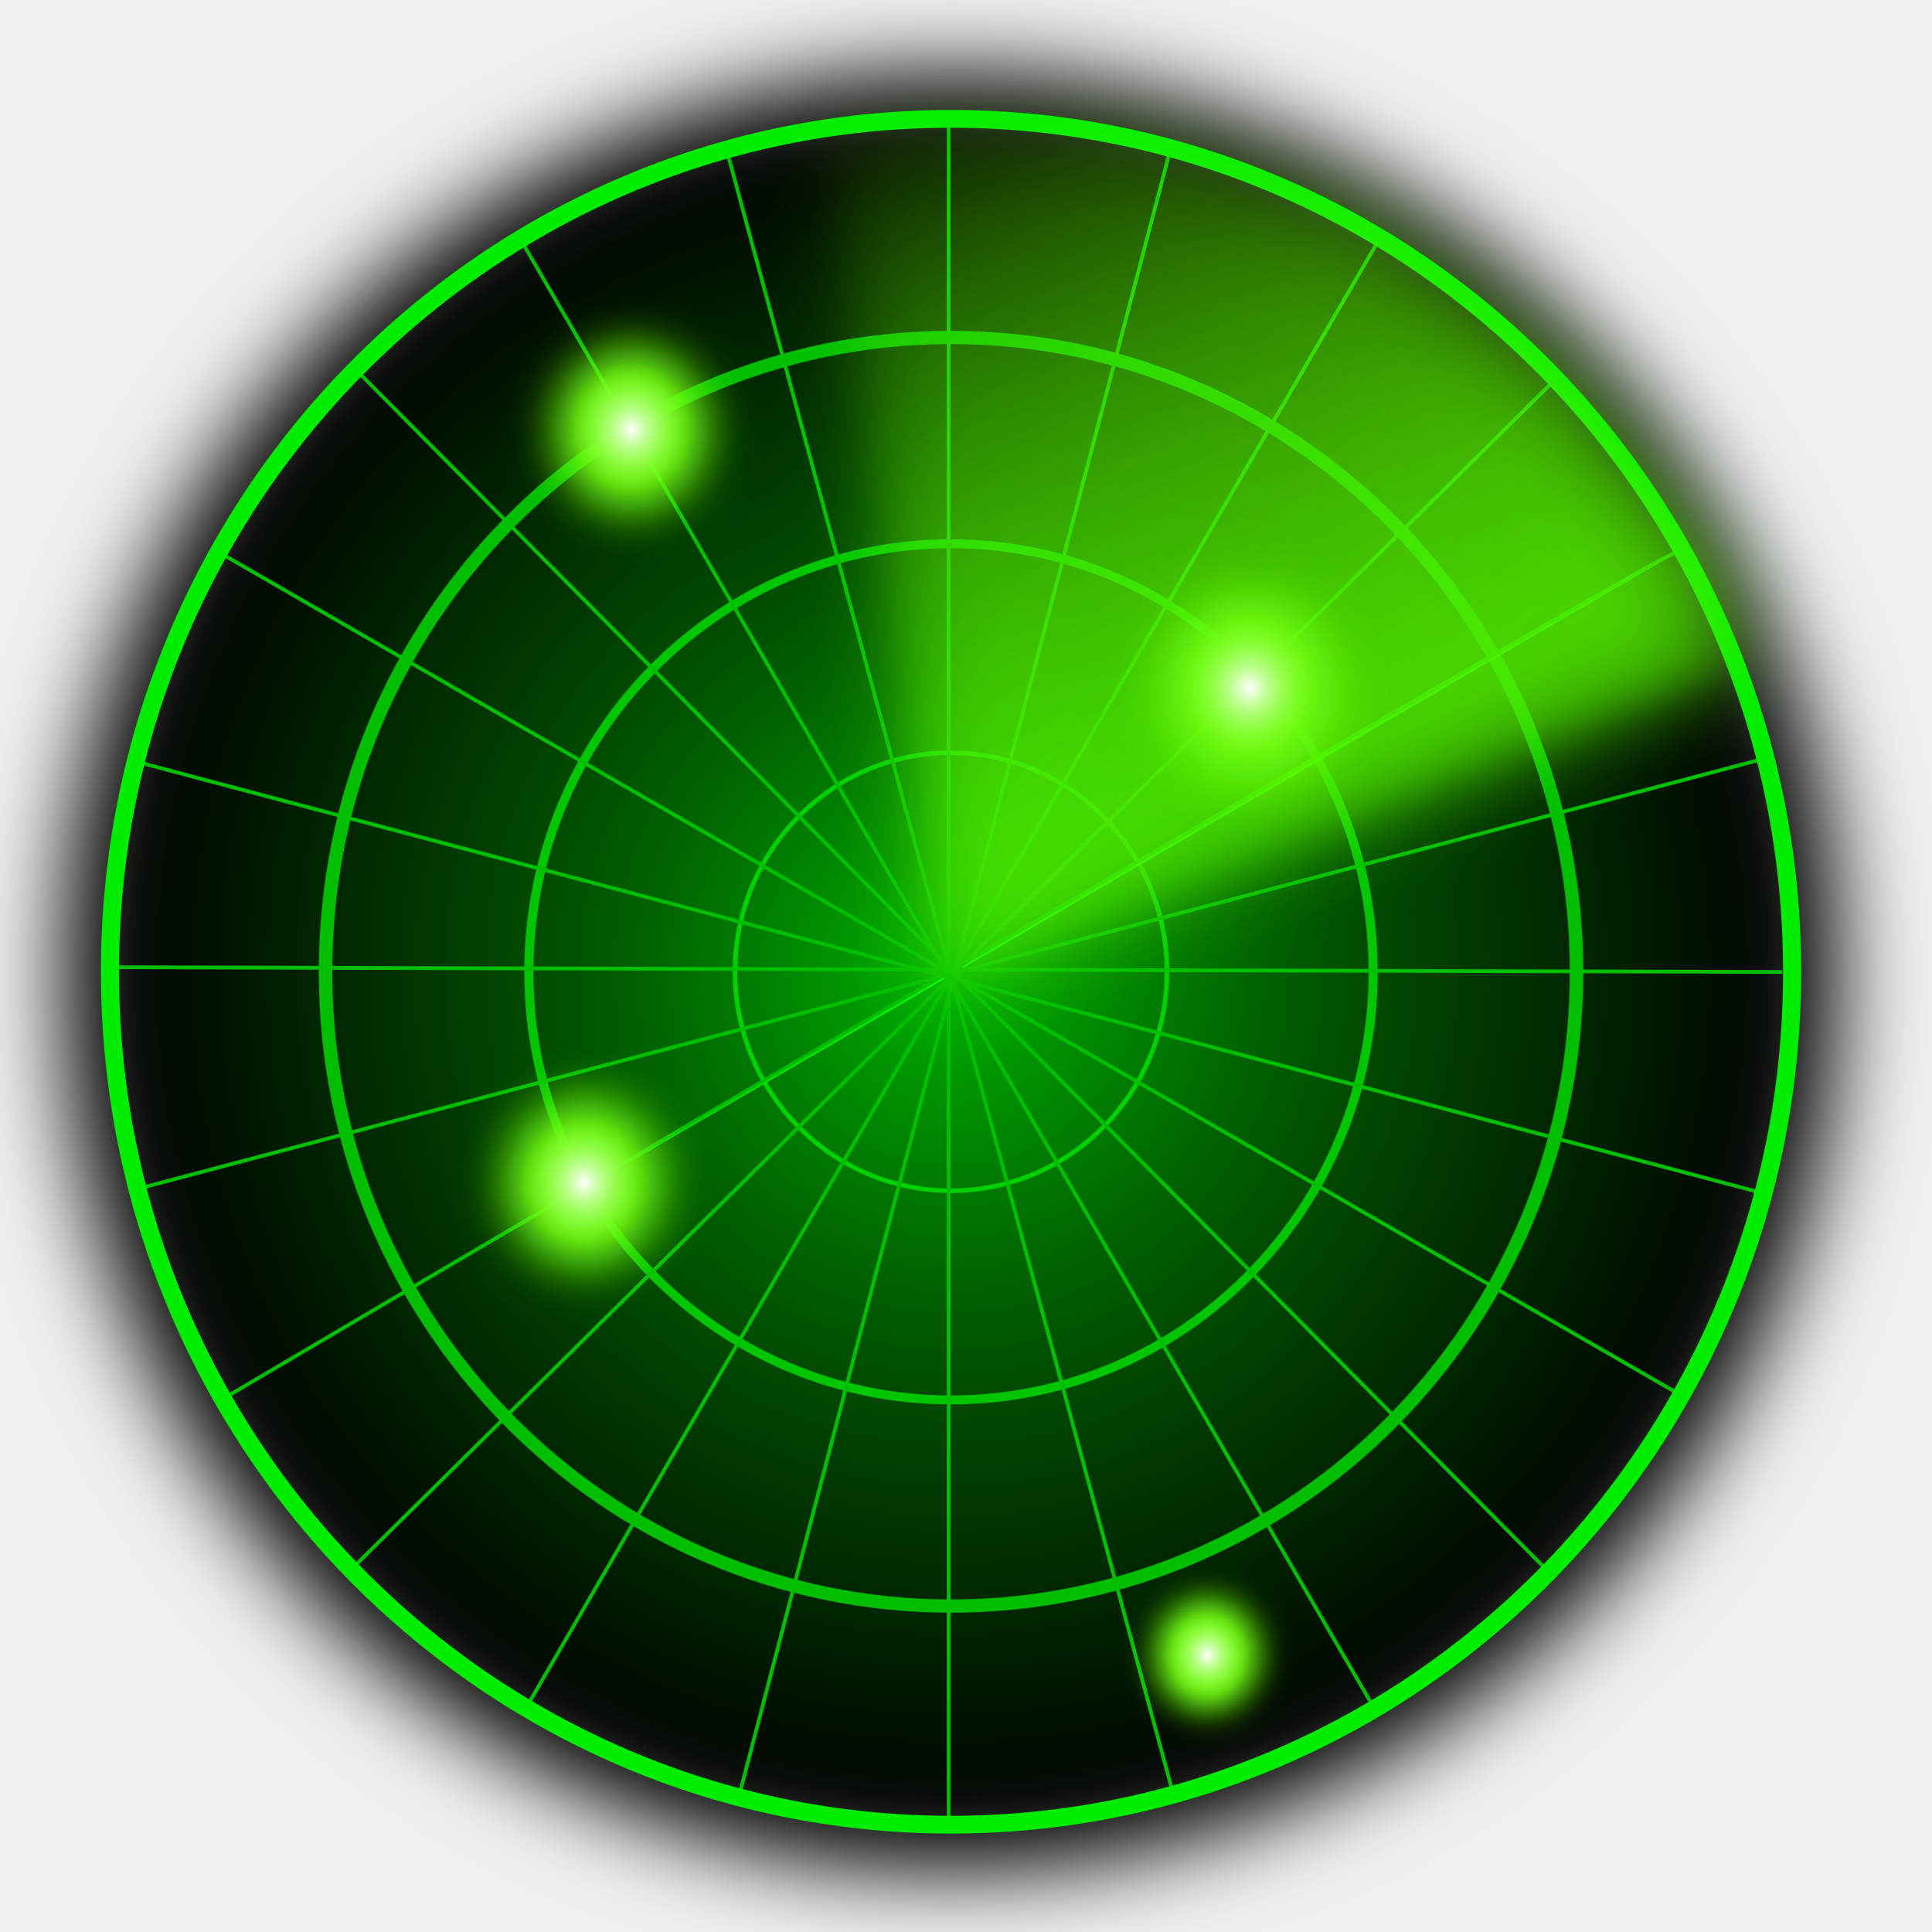
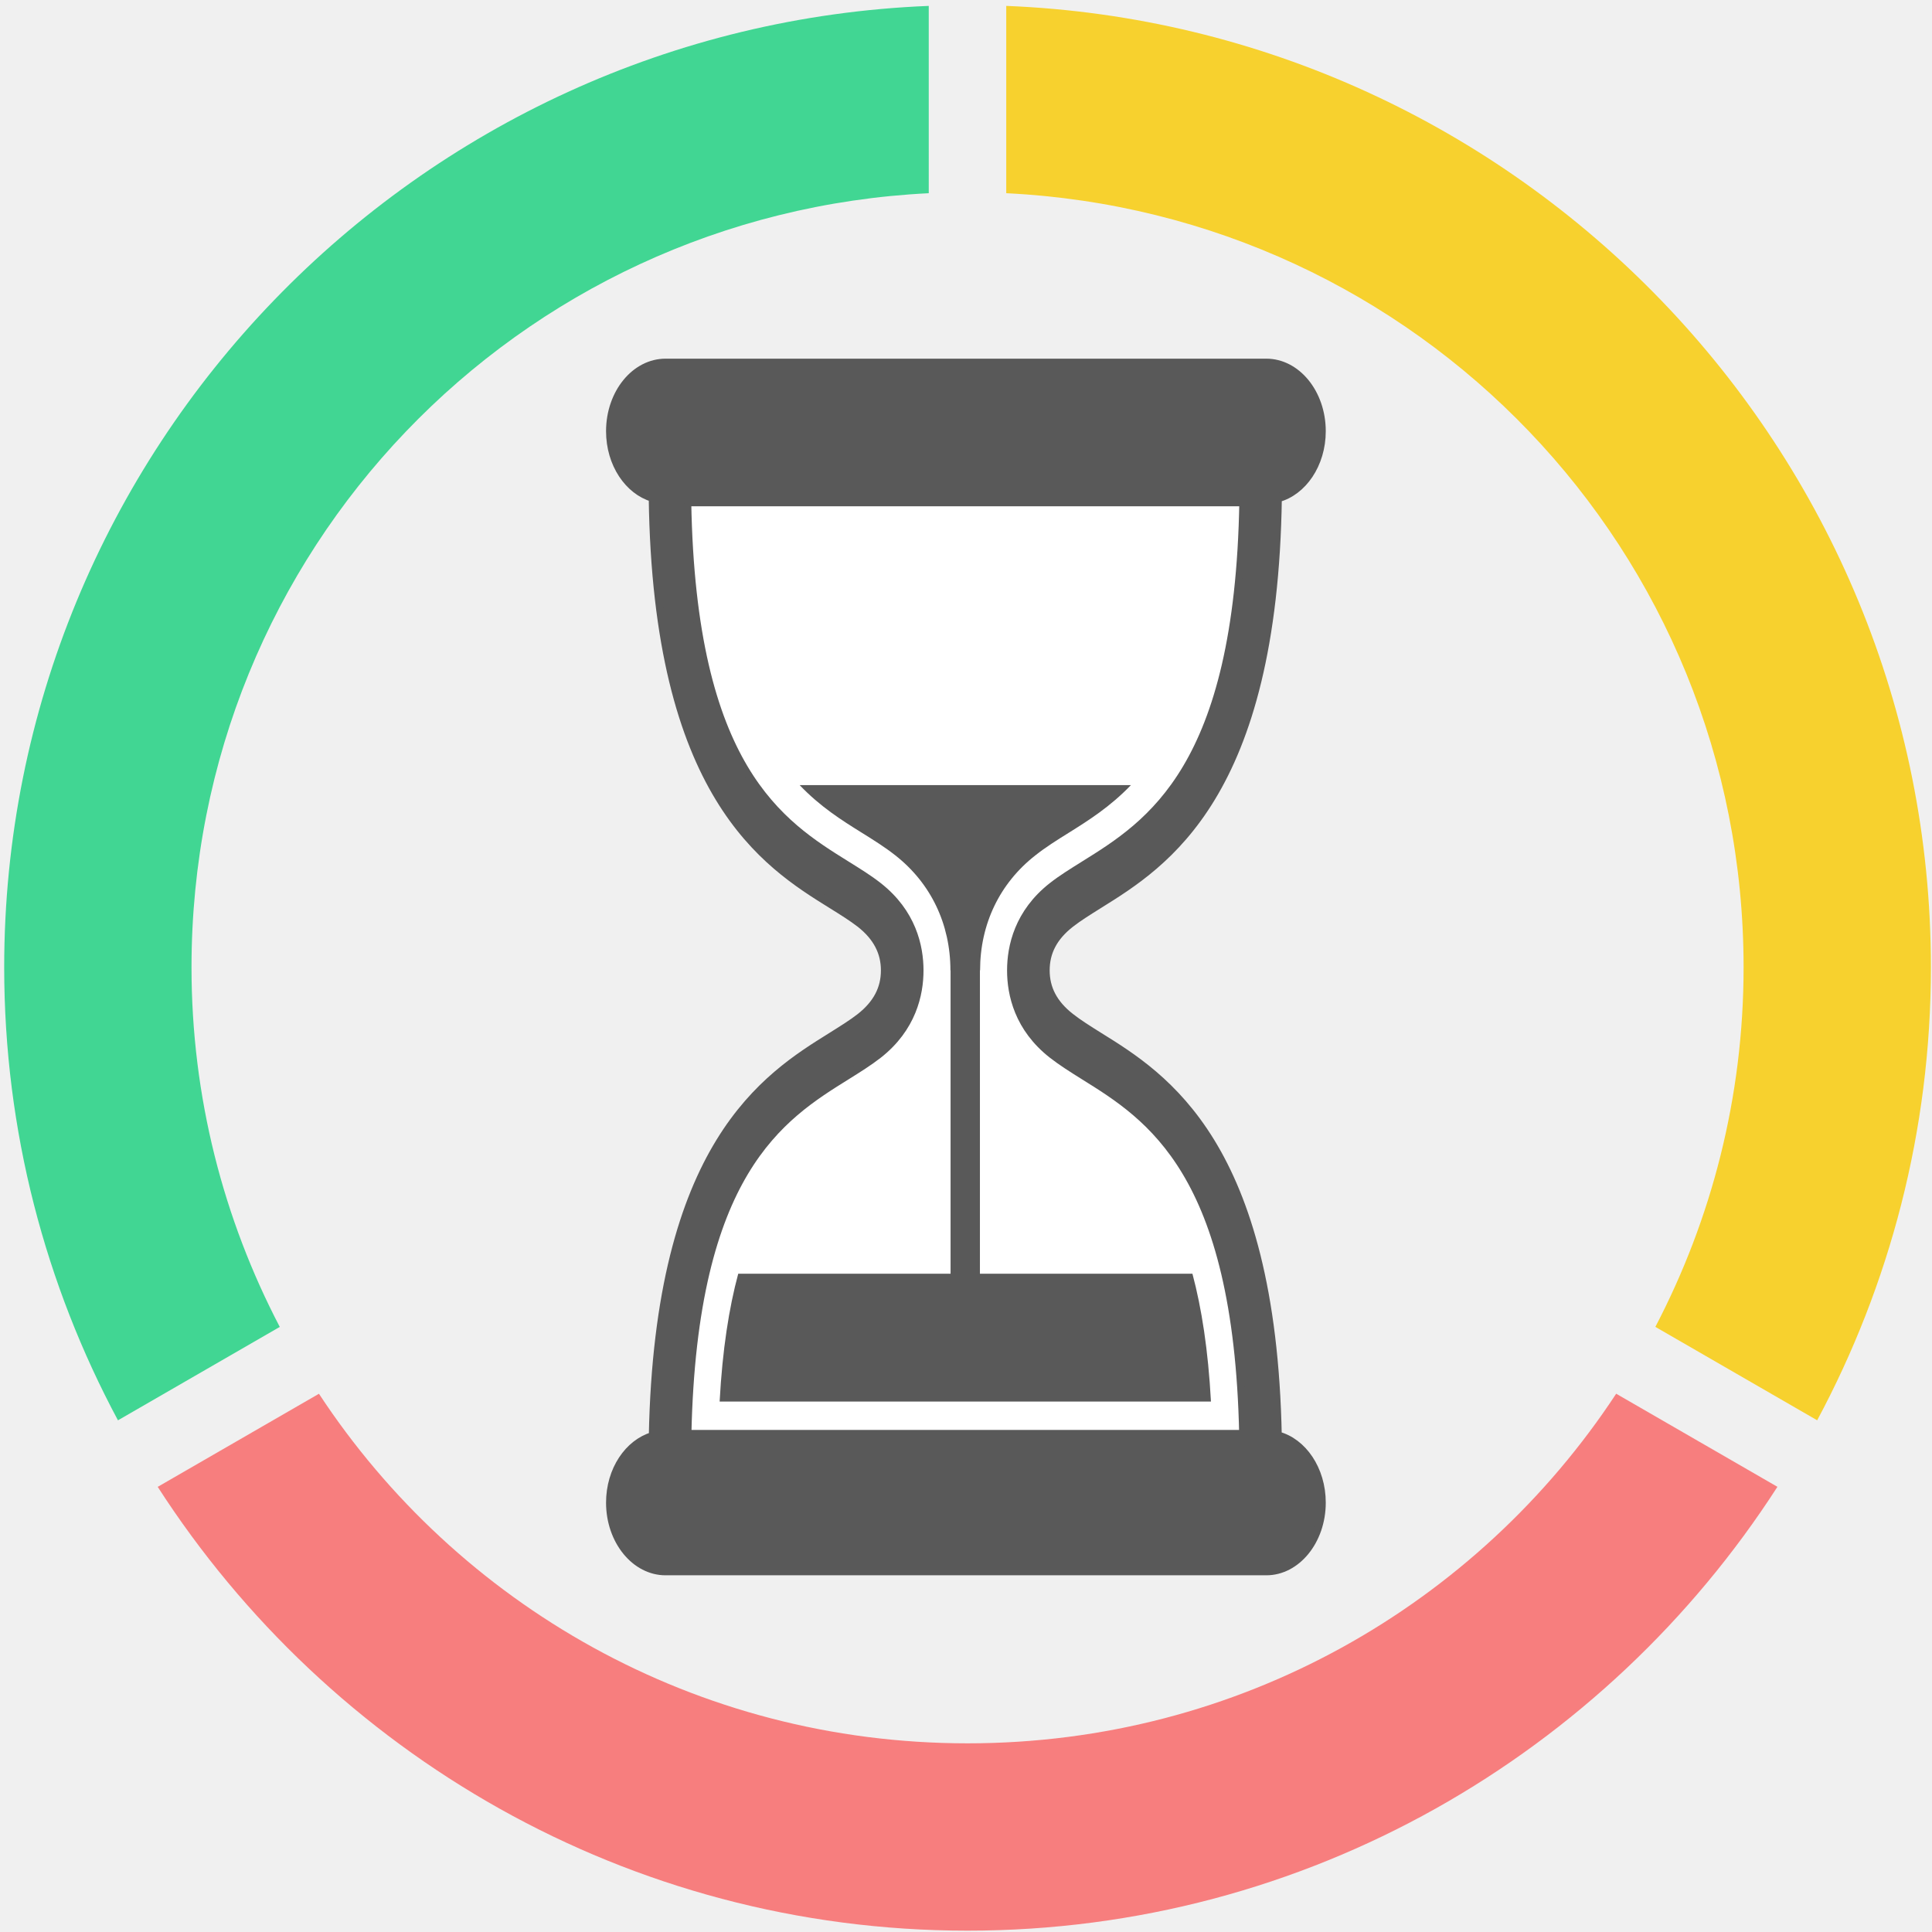
- <svg xmlns="http://www.w3.org/2000/svg" id="svg2" viewBox="0 0 128 128" version="1.1">
+ <svg xmlns="http://www.w3.org/2000/svg" xmlns:xlink="http://www.w3.org/1999/xlink" version="1.1" width="249.333" height="249.333" id="svg2">
  <defs id="defs4">
-     <filter id="filter3874">
-       <feGaussianBlur id="feGaussianBlur3876" stdDeviation="2.361" />
-     </filter>
-     <linearGradient id="linearGradient3919" y2="29.429" gradientUnits="userSpaceOnUse" y1="66.75" x2="39.286" x1="64.286">
-       <stop id="stop3913" stop-color="#53f100" stop-opacity=".804" offset="0" />
-       <stop id="stop3915" stop-color="#70ff09" stop-opacity="0" offset="1" />
+     <linearGradient id="linearGradient8409">
+       <stop id="stop8411" style="stop-color:#ffffff;stop-opacity:0.659" offset="0" />
+       <stop id="stop8413" style="stop-color:#ffffff;stop-opacity:0" offset="1" />
    </linearGradient>
-     <radialGradient id="radialGradient3927" gradientUnits="userSpaceOnUse" cy="73.452" cx="66.923" gradientTransform="matrix(1 0 0 1.0326 0 -2.3952)" r="46.467">
-       <stop id="stop3848" stop-color="#00b500" offset="0" />
-       <stop id="stop3993" stop-color="#005800" stop-opacity=".498" offset=".707" />
-       <stop id="stop3850" stop-color="#005900" stop-opacity="0" offset="1" />
-     </radialGradient>
-     <filter id="filter3939" y="-.35" width="1.741" height="1.7" x="-.371">
-       <feGaussianBlur id="feGaussianBlur3941" stdDeviation="0.663" />
-     </filter>
-     <radialGradient id="radialGradient3965" gradientUnits="userSpaceOnUse" cy="39.738" cx="52.78" gradientTransform="matrix(1 0 0 1.0588 0 -2.3375)" r="2.147">
-       <stop id="stop3945" stop-color="#fff" offset="0" />
-       <stop id="stop3947" stop-color="#70ff09" stop-opacity="0" offset="1" />
-     </radialGradient>
-     <filter id="filter4001" y="-.123" width="1.234" height="1.247" x="-.117">
-       <feGaussianBlur id="feGaussianBlur4003" stdDeviation="2.348" />
-     </filter>
-     <filter id="filter4017">
-       <feGaussianBlur id="feGaussianBlur4019" stdDeviation="0.939" />
-     </filter>
+     <linearGradient xlink:href="#linearGradient8409" id="linearGradient3766-3" gradientUnits="userSpaceOnUse" gradientTransform="matrix(1.70776,0,0,1.70776,-769.1816,-664.6696)" x1="200.5" y1="437.362" x2="346.5" y2="583.362" />
  </defs>
-   <g id="layer1" transform="translate(0 -924.36)">
-     <path id="path3856" filter="url(#filter3874)" d="m113.39 73.452c0 26.5-20.804 47.982-46.467 47.982s-46.467-21.482-46.467-47.982 20.804-47.982 46.467-47.982 46.467 21.482 46.467 47.982z" transform="matrix(1.2636 0 0 1.2409 -21.554 897.6)" />
-     <path id="path3895" d="m113.39 73.452c0 26.5-20.804 47.982-46.467 47.982s-46.467-21.482-46.467-47.982 20.804-47.982 46.467-47.982 46.467 21.482 46.467 47.982z" fill="url(#radialGradient3927)" transform="matrix(1.1992 0 0 1.1777 -17.245 902.24)" />
-     <path id="path3840" opacity=".758" d="m113.39 73.452c0 26.5-20.804 47.982-46.467 47.982s-46.467-21.482-46.467-47.982 20.804-47.982 46.467-47.982 46.467 21.482 46.467 47.982z" transform="matrix(.89185 0 0 .87584 3.3236 924.41)" stroke="#00ed00" fill="none" />
-     <path id="path3842" opacity=".758" d="m113.39 73.452c0 26.5-20.804 47.982-46.467 47.982s-46.467-21.482-46.467-47.982 20.804-47.982 46.467-47.982 46.467 21.482 46.467 47.982z" transform="matrix(.6019 0 0 .5911 22.728 945.33)" stroke="#00ed00" fill="none" />
-     <path id="path3844" opacity=".758" d="m113.39 73.452c0 26.5-20.804 47.982-46.467 47.982s-46.467-21.482-46.467-47.982 20.804-47.982 46.467-47.982 46.467 21.482 46.467 47.982z" transform="matrix(.30791 0 0 .30239 42.402 966.53)" stroke="#00ed00" fill="none" />
-   </g>
-   <g id="layer2">
-     <g id="g3824" stroke="#00bf00" stroke-width=".2" transform="matrix(1.2425 0 0 1.2425 -15.28 -1166.6)">
-       <path id="path2890" d="m31.567 34.561 63.387 63.892" fill="#0f0" transform="translate(0 924.36)" />
-       <path id="path3028" d="m40.154 27.49 45.204 77.78" fill="#0f0" transform="translate(0 924.36)" />
-       <path id="path3030" d="m51.013 22.439 23.738 87.381" fill="#0f0" transform="translate(0 924.36)" />
-       <path id="path3032" d="m62.882 21.176v90.661" fill="none" transform="translate(0 924.36)" />
-       <path id="path3034" d="m74.625 22.818-22.855 87.252" fill="#0f0" transform="translate(0 924.36)" />
-       <path id="path3036" d="m85.737 27.49-45.331 78.03" fill="#0f0" transform="translate(0 924.36)" />
-       <path id="path3040" d="m101.9 43.905c-1.01 0-77.655 45.204-77.655 45.204" fill="#0f0" transform="translate(0 924.36)" />
-       <path id="path3042" d="m101.77 88.857-77.526-44.7" fill="#0f0" transform="translate(0 924.36)" />
-       <path id="path3044" d="m106.57 78.25-86.619-22.981" fill="#0f0" transform="translate(0 924.36)" />
-       <path id="path3046" d="m106.32 55.016-86.875 22.981" fill="#0f0" transform="translate(0 924.36)" />
-       <path id="path3048" d="m18.183 66.128 89.146 0.253" fill="#0f0" transform="translate(0 924.36)" />
-       <path id="path3050" d="m31.315 97.948 64.144-63.387" fill="#0f0" transform="translate(0 924.36)" />
+   <g id="g4324" transform="translate(426.7757,-82.24007)">
+     <g id="path11-2" style="opacity:1" transform="translate(-323.7997,-75.83263)">
+       <path id="path886" style="color:#000000;font-style:normal;font-variant:normal;font-weight:normal;font-stretch:normal;font-size:medium;line-height:normal;font-family:sans-serif;font-variant-ligatures:normal;font-variant-position:normal;font-variant-caps:normal;font-variant-numeric:normal;font-variant-alternates:normal;font-variant-east-asian:normal;font-feature-settings:normal;font-variation-settings:normal;text-indent:0;text-align:start;text-decoration:none;text-decoration-line:none;text-decoration-style:solid;text-decoration-color:#000000;letter-spacing:normal;word-spacing:normal;text-transform:none;writing-mode:lr-tb;direction:ltr;text-orientation:mixed;dominant-baseline:auto;baseline-shift:baseline;text-anchor:start;white-space:normal;shape-padding:0;shape-margin:0;inline-size:0;clip-rule:nonzero;display:inline;overflow:visible;visibility:visible;isolation:auto;mix-blend-mode:normal;color-interpolation:sRGB;color-interpolation-filters:linearRGB;solid-color:#000000;solid-opacity:1;vector-effect:none;fill:#f7d12e;fill-opacity:1;fill-rule:evenodd;stroke:none;stroke-linecap:round;stroke-linejoin:round;stroke-miterlimit:4;stroke-dasharray:none;stroke-dashoffset:0;stroke-opacity:1;color-rendering:auto;image-rendering:auto;shape-rendering:auto;text-rendering:auto;enable-background:accumulate;stop-color:#000000;stop-opacity:1" d="m 110.655,329.311 20.883,12.057 c 9.344,-17.444 14.678,-37.339 14.678,-58.461 0,-66.835 -53.133,-121.422 -119.332,-124.074 v 24.174 c 53.104,2.605 95.158,46.132 95.158,99.9 0,16.777 -4.145,32.537 -11.387,46.404 z" />
+       <path id="path900" style="color:#000000;font-style:normal;font-variant:normal;font-weight:normal;font-stretch:normal;font-size:medium;line-height:normal;font-family:sans-serif;font-variant-ligatures:normal;font-variant-position:normal;font-variant-caps:normal;font-variant-numeric:normal;font-variant-alternates:normal;font-variant-east-asian:normal;font-feature-settings:normal;font-variation-settings:normal;text-indent:0;text-align:start;text-decoration:none;text-decoration-line:none;text-decoration-style:solid;text-decoration-color:#000000;letter-spacing:normal;word-spacing:normal;text-transform:none;writing-mode:lr-tb;direction:ltr;text-orientation:mixed;dominant-baseline:auto;baseline-shift:baseline;text-anchor:start;white-space:normal;shape-padding:0;shape-margin:0;inline-size:0;clip-rule:nonzero;display:inline;overflow:visible;visibility:visible;isolation:auto;mix-blend-mode:normal;color-interpolation:sRGB;color-interpolation-filters:linearRGB;solid-color:#000000;solid-opacity:1;vector-effect:none;fill:#f77e7e;fill-opacity:1;fill-rule:evenodd;stroke:none;stroke-linecap:round;stroke-linejoin:round;stroke-miterlimit:4;stroke-dasharray:none;stroke-dashoffset:0;stroke-opacity:1;color-rendering:auto;image-rendering:auto;shape-rendering:auto;text-rendering:auto;enable-background:accumulate;stop-color:#000000;stop-opacity:1" d="m -61.814,337.944 -20.809,12.014 c 22.147,34.386 60.685,57.275 104.512,57.275 43.829,0 82.373,-22.892 104.52,-57.281 l -20.811,-12.014 c -17.877,27.194 -48.618,45.119 -83.709,45.119 -35.088,0 -65.827,-17.922 -83.703,-45.113 z" />
+       <path id="path896" style="color:#000000;font-style:normal;font-variant:normal;font-weight:normal;font-stretch:normal;font-size:medium;line-height:normal;font-family:sans-serif;font-variant-ligatures:normal;font-variant-position:normal;font-variant-caps:normal;font-variant-numeric:normal;font-variant-alternates:normal;font-variant-east-asian:normal;font-feature-settings:normal;font-variation-settings:normal;text-indent:0;text-align:start;text-decoration:none;text-decoration-line:none;text-decoration-style:solid;text-decoration-color:#000000;letter-spacing:normal;word-spacing:normal;text-transform:none;writing-mode:lr-tb;direction:ltr;text-orientation:mixed;dominant-baseline:auto;baseline-shift:baseline;text-anchor:start;white-space:normal;shape-padding:0;shape-margin:0;inline-size:0;clip-rule:nonzero;display:inline;overflow:visible;visibility:visible;isolation:auto;mix-blend-mode:normal;color-interpolation:sRGB;color-interpolation-filters:linearRGB;solid-color:#000000;solid-opacity:1;vector-effect:none;fill:#41d693;fill-opacity:1;fill-rule:evenodd;stroke:none;stroke-linecap:round;stroke-linejoin:round;stroke-miterlimit:4;stroke-dasharray:none;stroke-dashoffset:0;stroke-opacity:1;color-rendering:auto;image-rendering:auto;shape-rendering:auto;text-rendering:auto;enable-background:accumulate;stop-color:#000000;stop-opacity:1" d="m 16.883,158.834 c -66.193,2.659 -119.318,57.242 -119.318,124.072 0,21.124 5.337,41.02 14.682,58.465 l 20.883,-12.055 c -7.244,-13.869 -11.391,-29.631 -11.391,-46.41 0,-53.765 42.047,-97.287 95.145,-99.898 z" />
    </g>
-   </g>
-   <g id="layer3">
-     <path id="path3838" d="m113.39 73.452a46.467 47.982 0 1 1 -92.934 0 46.467 47.982 0 1 1 92.934 0z" stroke="#00ed00" fill="none" transform="matrix(1.1992 0 0 1.1777 -17.245 -22.122)" />
-   </g>
-   <g id="layer5" fill="url(#linearGradient3919)">
-     <path id="path3995" filter="url(#filter4001)" d="m62.679 66.75 41.961-16.786-2.14-5.714-7.321-9.643-10.536-8.393-12.322-4.464-15.892-0.714 6.25 45.714z" transform="matrix(1.2425 0 0 1.2425 -15.28 -18.098)" />
-     <path id="path3909" opacity=".329" filter="url(#filter4017)" d="m62.679 66.75 41.961-16.786-2.14-5.714-7.321-9.643-10.536-8.393-12.322-4.464-15.892-0.714 6.25 45.714z" transform="matrix(1.2425 0 0 1.2425 -15.28 -18.098)" />
-   </g>
-   <g id="layer4">
-     <g id="g3961" transform="matrix(3.0723 0 0 3.0723 -120.33 -93.633)">
-       <path id="path3929" filter="url(#filter3939)" d="m54.927 39.738a2.147 2.273 0 1 1 -4.293 0 2.147 2.273 0 1 1 4.293 0z" fill="#70ff09" transform="matrix(.76471 0 0 .76471 12.419 9.3501)" />
-       <path id="path3902" d="m54.927 39.738a2.147 2.273 0 1 1 -4.293 0 2.147 2.273 0 1 1 4.293 0z" fill="url(#radialGradient3965)" transform="matrix(.64706 0 0 .64706 18.628 14.025)" />
-     </g>
-     <g id="g3957" transform="matrix(3.1433 0 0 3.1433 -62.519 -49.738)">
-       <path id="path3951" filter="url(#filter3939)" d="m54.927 39.738a2.147 2.273 0 1 1 -4.293 0 2.147 2.273 0 1 1 4.293 0z" fill="#70ff09" transform="matrix(.76471 0 0 .76471 -8.1629 10.36)" />
-       <path id="path3953" d="m54.927 39.738a2.147 2.273 0 1 1 -4.293 0 2.147 2.273 0 1 1 4.293 0z" fill="url(#radialGradient3965)" transform="matrix(.64706 0 0 .64706 -1.9535 15.035)" />
-     </g>
-     <g id="g3967" transform="matrix(3.4321 0 0 3.4321 -27.731 -94.296)">
-       <path id="path3969" filter="url(#filter3939)" d="m54.927 39.738a2.147 2.273 0 1 1 -4.293 0 2.147 2.273 0 1 1 4.293 0z" fill="#70ff09" transform="matrix(.76471 0 0 .76471 -8.1629 10.36)" />
-       <path id="path3971" d="m54.927 39.738a2.147 2.273 0 1 1 -4.293 0 2.147 2.273 0 1 1 4.293 0z" fill="url(#radialGradient3965)" transform="matrix(.64706 0 0 .64706 -1.9535 15.035)" />
-     </g>
-     <g id="g4021" transform="matrix(2.1135 0 0 2.1135 -31.558 25.675)">
-       <path id="path4023" filter="url(#filter3939)" d="m54.927 39.738a2.147 2.273 0 1 1 -4.293 0 2.147 2.273 0 1 1 4.293 0z" fill="#70ff09" transform="matrix(.76471 0 0 .76471 12.419 9.3501)" />
-       <path id="path4025" d="m54.927 39.738a2.147 2.273 0 1 1 -4.293 0 2.147 2.273 0 1 1 4.293 0z" fill="url(#radialGradient3965)" transform="matrix(.64706 0 0 .64706 18.628 14.025)" />
+     <g transform="matrix(0.9994713,0,0,1.057169,-0.17144,-11.70161)" id="g4318" style="stroke-width:1;stroke-miterlimit:4;stroke-dasharray:none">
+       <path style="fill:#ffffff;stroke-width:1;stroke-miterlimit:4;stroke-dasharray:none" d="m -317.459,220.135 c 1.49,-0.877 2.89,-1.708 4.11,-2.608 4.38,-3.254 5.3,-7.35 5.3,-10.2 0,-2.861 -0.92,-6.958 -5.31,-10.211 -1.21,-0.9 -2.61,-1.719 -4.1,-2.596 -8.47,-4.985 -19.99,-11.757 -20.58,-44.388 h 71.7 c -0.59,32.619 -12.11,39.403 -20.58,44.388 -1.48,0.877 -2.89,1.696 -4.1,2.596 -4.39,3.254 -5.31,7.35 -5.31,10.211 0,2.861 0.92,6.946 5.31,10.2 1.22,0.9 2.62,1.731 4.1,2.608 8.42,4.95 19.85,11.7 20.56,43.822 h -71.66 c 0.72,-32.134 12.15,-38.872 20.56,-43.822 z" id="path4207" />
+       <g id="g4209" transform="matrix(1,0,0,1.153822,-366.1092,133.0562)" style="fill:#ff6600;fill-opacity:1;stroke:#ff6600;stroke-width:0.931;stroke-miterlimit:4;stroke-dasharray:none;stroke-opacity:1">
+         <path style="fill:#595959;fill-opacity:1;stroke:#595959;stroke-width:0.931;stroke-miterlimit:4;stroke-dasharray:none;stroke-opacity:1" d="M 104.32,113.62 C 103.58,82.79 89.68,75.68 81.27,71.4 c -1.44,-0.74 -2.69,-1.38 -3.71,-2.04 -2.17,-1.39 -3.21,-3.02 -3.21,-5 0,-1.98 1.04,-3.61 3.21,-5 1.03,-0.66 2.27,-1.29 3.71,-2.03 8.47,-4.32 22.52,-11.52 23.06,-42.97 3.23,-0.71 5.67,-3.59 5.67,-7.04 0,-3.99 -3.24,-7.21 -7.21,-7.21 H 25.22 C 21.24,0.11 18,3.33 18,7.32 c 0,3.4 2.36,6.23 5.51,7 0.52,31.5 14.59,38.7 23.07,43.02 1.44,0.73 2.68,1.37 3.71,2.02 2.15,1.39 3.2,3.03 3.2,5.01 0,1.98 -1.05,3.61 -3.2,5 -1.03,0.66 -2.27,1.29 -3.71,2.03 -8.41,4.29 -22.33,11.4 -23.06,42.28 -3.16,0.77 -5.52,3.6 -5.52,7 0,3.98 3.24,7.22 7.22,7.22 h 77.57 c 3.97,0 7.21,-3.24 7.21,-7.22 0,-3.47 -2.44,-6.36 -5.68,-7.06 z M 48.65,75.47 c 1.49,-0.76 2.89,-1.48 4.11,-2.26 4.38,-2.82 5.3,-6.37 5.3,-8.84 0,-2.48 -0.92,-6.03 -5.31,-8.85 -1.21,-0.78 -2.61,-1.49 -4.1,-2.25 C 40.18,48.95 28.66,43.08 28.07,14.8 h 71.7 c -0.59,28.27 -12.11,34.15 -20.58,38.47 -1.48,0.76 -2.89,1.47 -4.1,2.25 -4.39,2.82 -5.31,6.37 -5.31,8.85 0,2.48 0.92,6.02 5.31,8.84 1.22,0.78 2.62,1.5 4.1,2.26 8.42,4.29 19.85,10.14 20.56,37.98 H 28.09 C 28.81,85.6 40.24,79.76 48.65,75.47 Z" id="path4211" />
+       </g>
+       <path style="fill:#595959;fill-opacity:1;stroke-width:1;stroke-miterlimit:4;stroke-dasharray:none" d="m -272.859,244.354 h -27.44 v -37.038 h 0.02 c 0,-5.642 2.53,-10.627 7.13,-14.03 1.35,-1.015 2.8,-1.869 4.33,-2.769 2.52,-1.488 5.34,-3.173 8.02,-5.815 h -42.78 c 2.65,2.631 5.44,4.292 7.91,5.746 1.65,0.969 3.09,1.823 4.44,2.827 4.59,3.404 7.12,8.388 7.12,14.042 h 0.02 v 37.038 h -27.42 c -1.19,4.177 -2.04,9.277 -2.4,15.6 h 63.44 c -0.36,-6.323 -1.21,-11.423 -2.39,-15.6 z" id="path4213" />
    </g>
  </g>
</svg>
